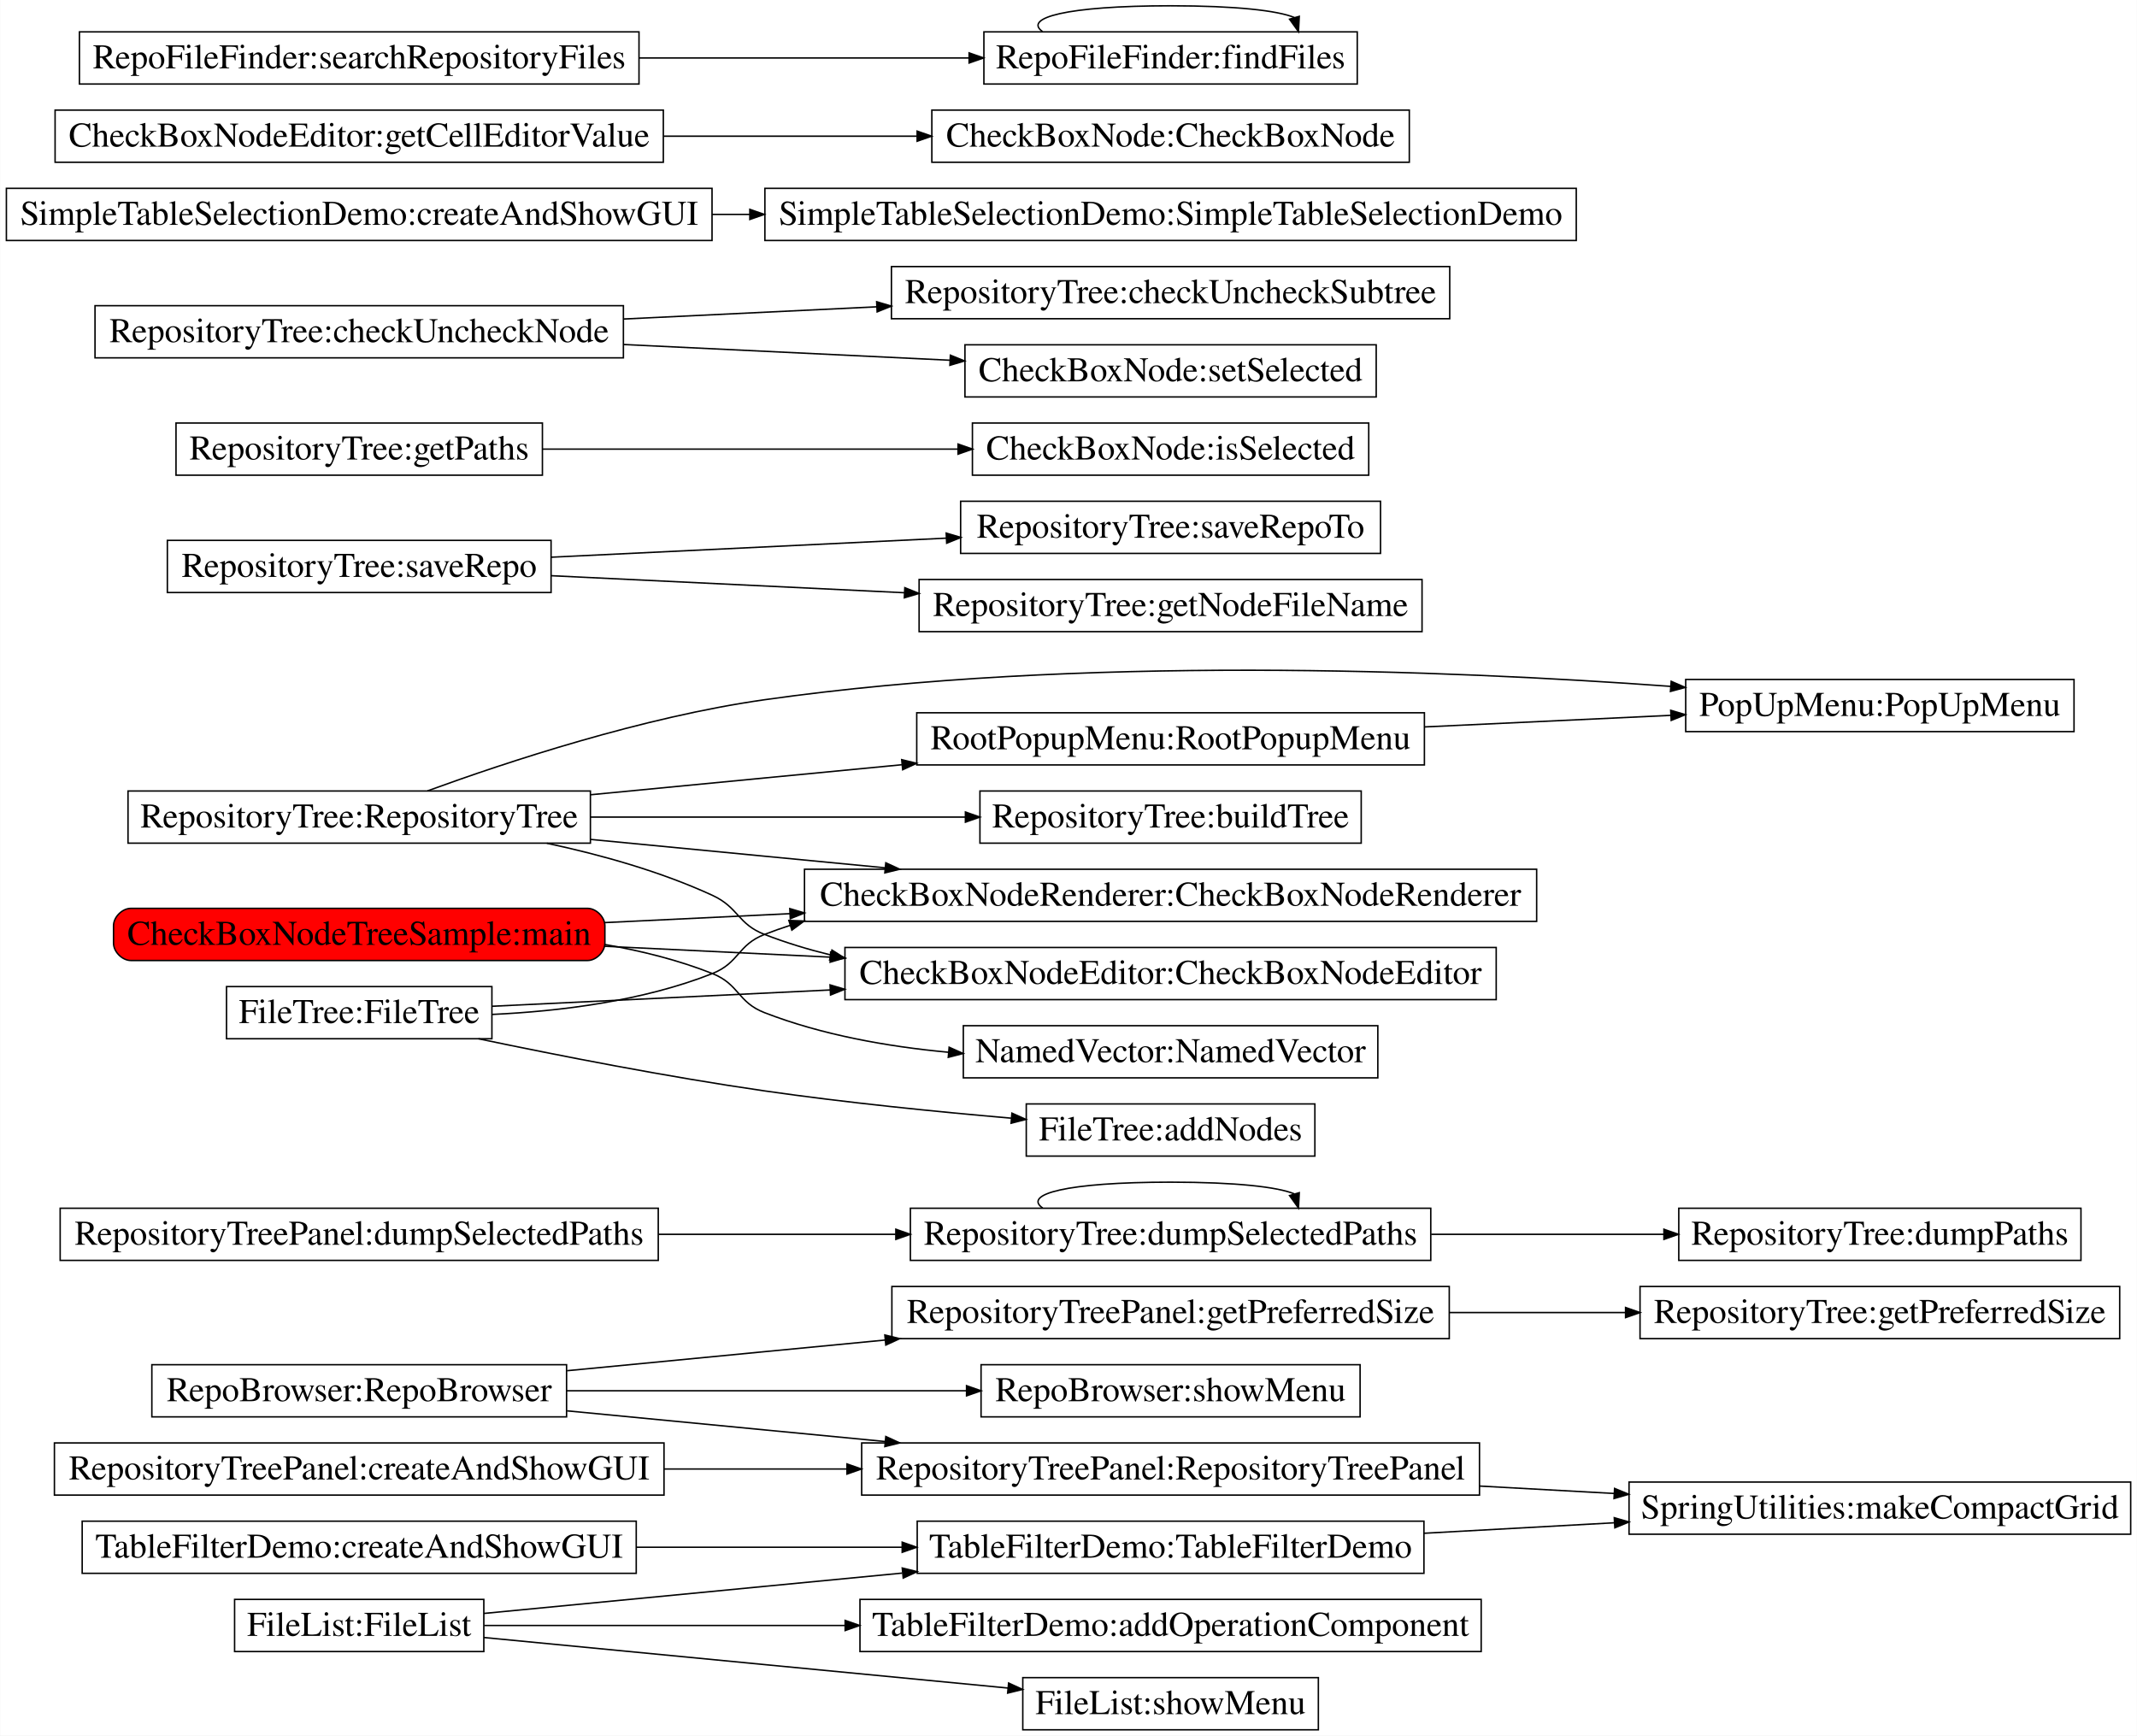
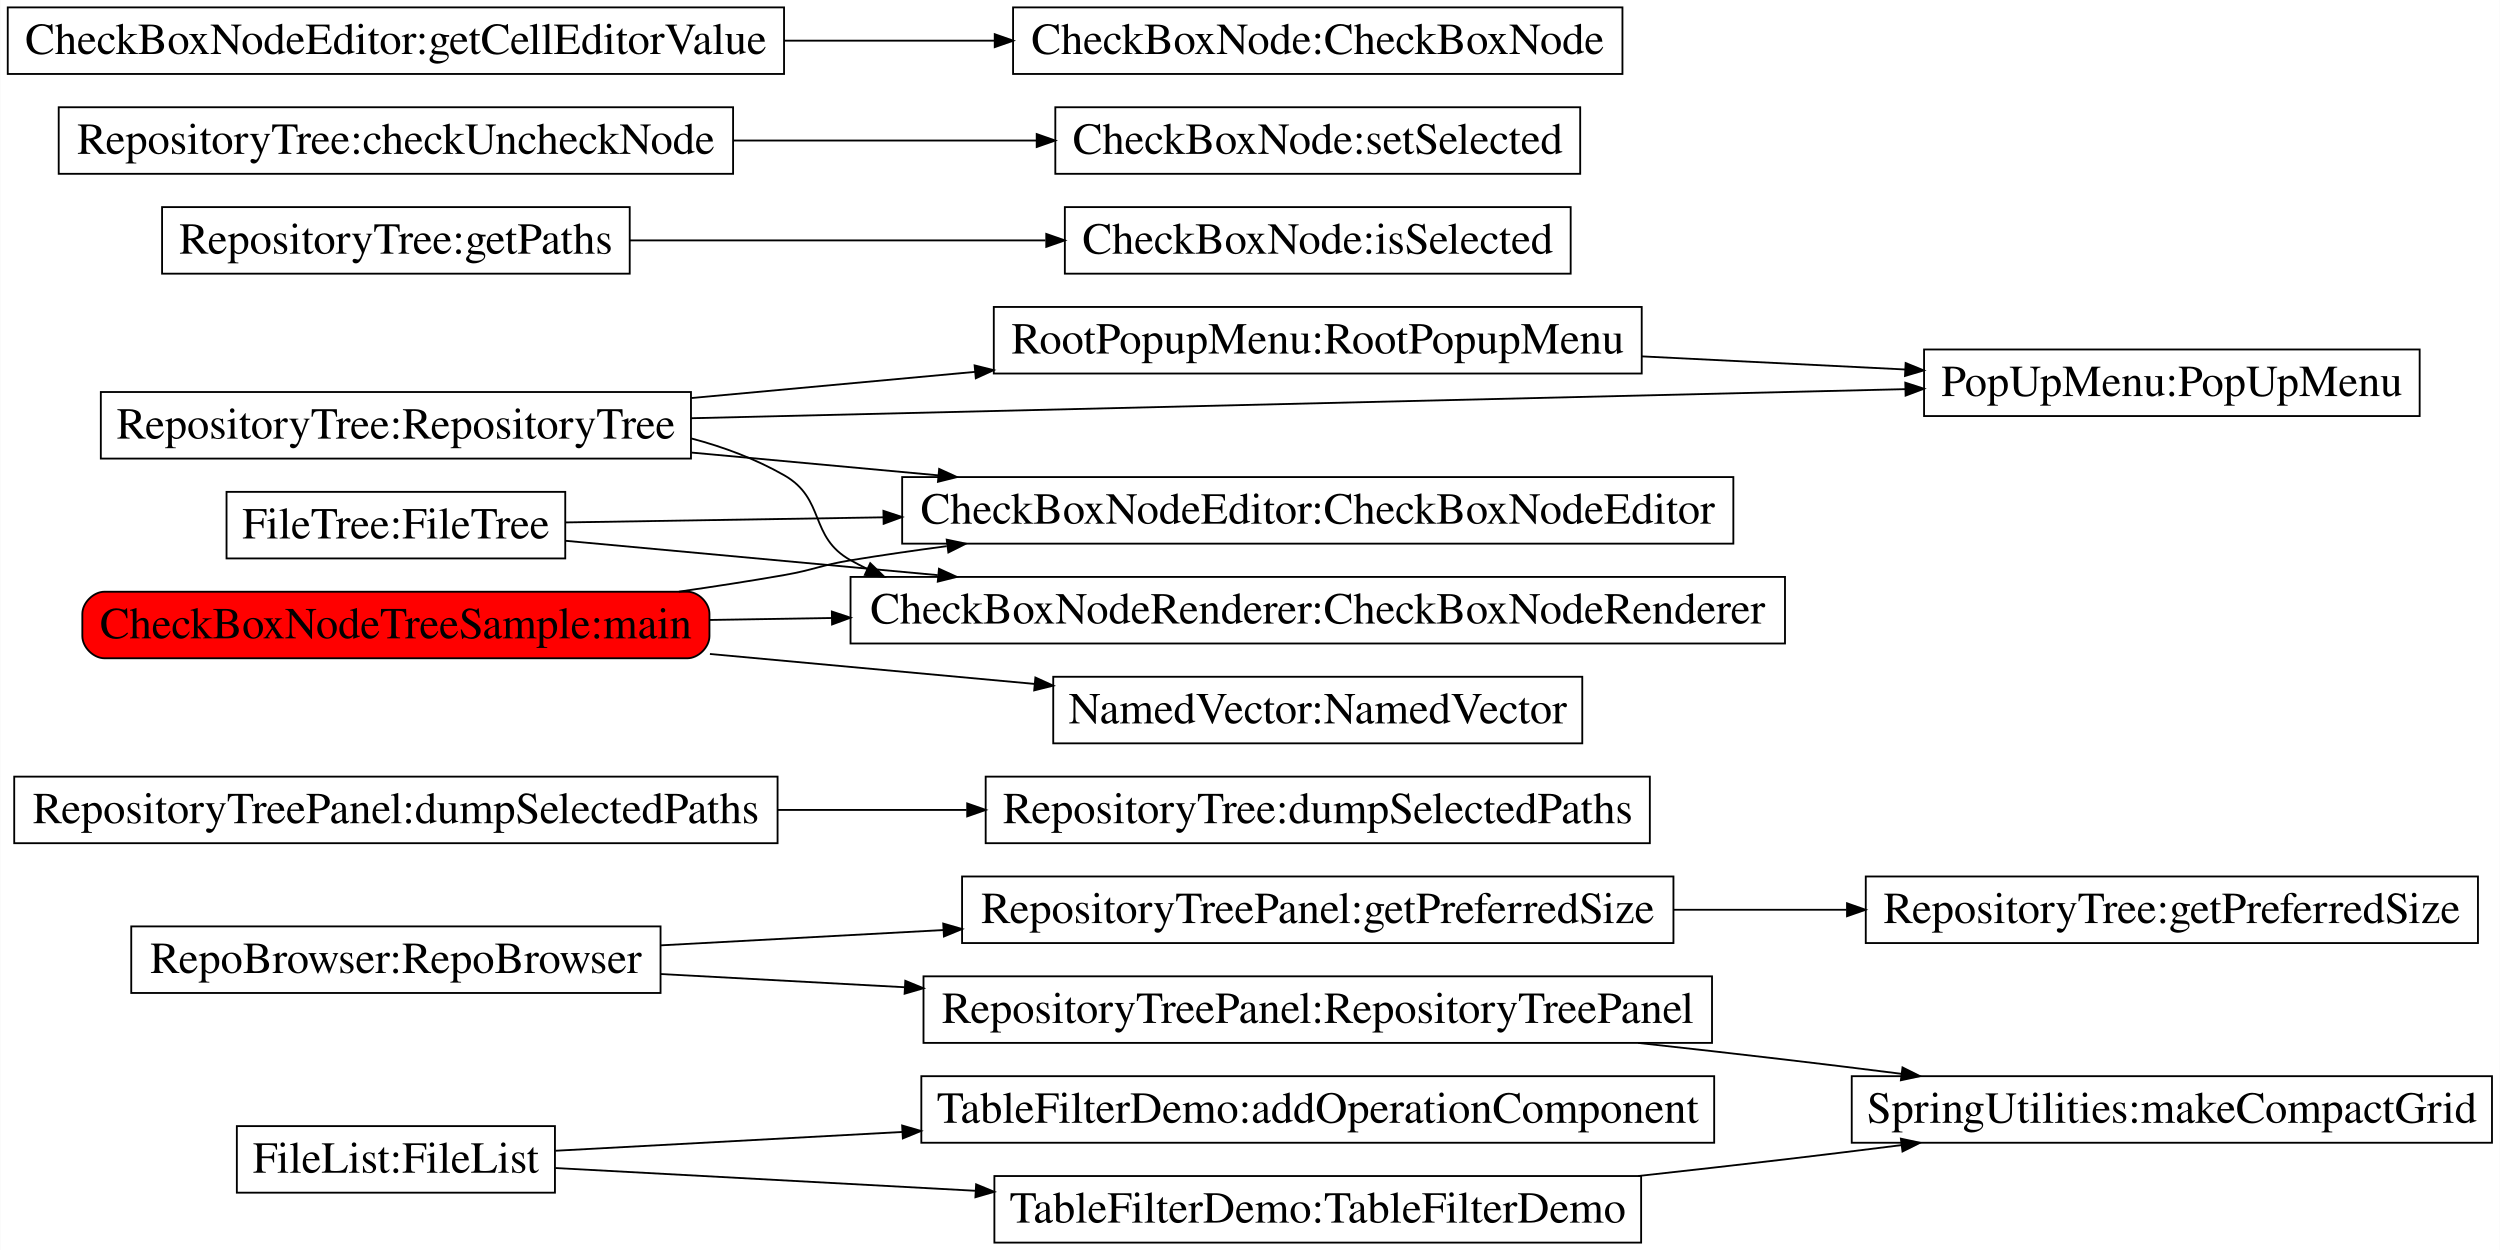
- <svg xmlns="http://www.w3.org/2000/svg" width="1475pt" height="1198pt" viewBox="0.00 0.00 1474.66 1198.00">
-   <g id="graph0" class="graph" transform="scale(1 1) rotate(0) translate(4 1194)">
-     <polygon fill="#ffffff" stroke="transparent" points="-4,4 -4,-1194 1470.66,-1194 1470.66,4 -4,4" />
+ <svg xmlns="http://www.w3.org/2000/svg" width="1352pt" height="676pt" viewBox="0.00 0.00 1351.71 676.00">
+   <g id="graph0" class="graph" transform="scale(1 1) rotate(0) translate(4 672)">
+     <polygon fill="#ffffff" stroke="transparent" points="-4,4 -4,-672 1347.707,-672 1347.707,4 -4,4" />
    <g id="node1" class="node">
-       <polygon fill="none" stroke="#000000" points="386.885,-252 100.642,-252 100.642,-216 386.885,-216 386.885,-252" />
-       <text text-anchor="middle" x="243.764" y="-226.8" font-family="Times,serif" font-size="24.00" fill="#000000">RepoBrowser:RepoBrowser</text>
+       <polygon fill="none" stroke="#000000" points="353.076,-171 66.834,-171 66.834,-135 353.076,-135 353.076,-171" />
+       <text text-anchor="middle" x="209.955" y="-145.8" font-family="Times,serif" font-size="24.00" fill="#000000">RepoBrowser:RepoBrowser</text>
    </g>
    <g id="node2" class="node">
-       <polygon fill="none" stroke="#000000" points="1016.998,-198 590.568,-198 590.568,-162 1016.998,-162 1016.998,-198" />
-       <text text-anchor="middle" x="803.783" y="-172.8" font-family="Times,serif" font-size="24.00" fill="#000000">RepositoryTreePanel:RepositoryTreePanel</text>
+       <polygon fill="none" stroke="#000000" points="921.713,-144 495.283,-144 495.283,-108 921.713,-108 921.713,-144" />
+       <text text-anchor="middle" x="708.498" y="-118.8" font-family="Times,serif" font-size="24.00" fill="#000000">RepositoryTreePanel:RepositoryTreePanel</text>
    </g>
    <g id="edge1" class="edge">
-       <path fill="none" stroke="#000000" d="M387.164,-220.156C430.937,-215.931 479.207,-211.274 523.527,-207 550.394,-204.409 578.71,-201.68 606.599,-198.993" />
-       <polygon fill="#000000" stroke="#000000" points="607.233,-202.448 616.852,-198.005 606.562,-195.48 607.233,-202.448" />
+       <path fill="none" stroke="#000000" d="M353.151,-145.245C394.341,-143.014 440.281,-140.526 485.094,-138.099" />
+       <polygon fill="#000000" stroke="#000000" points="485.443,-141.585 495.239,-137.55 485.065,-134.596 485.443,-141.585" />
    </g>
    <g id="node3" class="node">
-       <polygon fill="none" stroke="#000000" points="996.139,-306 611.428,-306 611.428,-270 996.139,-270 996.139,-306" />
-       <text text-anchor="middle" x="803.783" y="-280.8" font-family="Times,serif" font-size="24.00" fill="#000000">RepositoryTreePanel:getPreferredSize</text>
+       <polygon fill="none" stroke="#000000" points="900.854,-198 516.142,-198 516.142,-162 900.854,-162 900.854,-198" />
+       <text text-anchor="middle" x="708.498" y="-172.8" font-family="Times,serif" font-size="24.00" fill="#000000">RepositoryTreePanel:getPreferredSize</text>
    </g>
    <g id="edge2" class="edge">
-       <path fill="none" stroke="#000000" d="M387.164,-247.844C430.937,-252.069 479.207,-256.726 523.527,-261 550.394,-263.591 578.71,-266.32 606.599,-269.007" />
-       <polygon fill="#000000" stroke="#000000" points="606.562,-272.52 616.852,-269.995 607.233,-265.552 606.562,-272.52" />
+       <path fill="none" stroke="#000000" d="M353.151,-160.755C400.756,-163.333 454.705,-166.255 505.926,-169.029" />
+       <polygon fill="#000000" stroke="#000000" points="505.956,-172.536 516.131,-169.582 506.335,-165.546 505.956,-172.536" />
    </g>
    <g id="node4" class="node">
-       <polygon fill="none" stroke="#000000" points="934.592,-252 672.974,-252 672.974,-216 934.592,-216 934.592,-252" />
-       <text text-anchor="middle" x="803.783" y="-226.8" font-family="Times,serif" font-size="24.00" fill="#000000">RepoBrowser:showMenu</text>
+       <polygon fill="none" stroke="#000000" points="1343.518,-90 997.275,-90 997.275,-54 1343.518,-54 1343.518,-90" />
+       <text text-anchor="middle" x="1170.397" y="-64.8" font-family="Times,serif" font-size="24.00" fill="#000000">SpringUtilities:makeCompactGrid</text>
    </g>
    <g id="edge3" class="edge">
-       <path fill="none" stroke="#000000" d="M386.892,-234C471.596,-234 578.462,-234 662.789,-234" />
-       <polygon fill="#000000" stroke="#000000" points="662.958,-237.5 672.958,-234 662.958,-230.5 662.958,-237.5" />
+       <path fill="none" stroke="#000000" d="M881.794,-107.981C908.362,-105.072 935.464,-102.022 961.086,-99 981.504,-96.592 1003.028,-93.942 1024.191,-91.273" />
+       <polygon fill="#000000" stroke="#000000" points="1024.732,-94.733 1034.213,-90.004 1023.853,-87.788 1024.732,-94.733" />
    </g>
    <g id="node5" class="node">
-       <polygon fill="none" stroke="#000000" points="1466.471,-171 1120.228,-171 1120.228,-135 1466.471,-135 1466.471,-171" />
-       <text text-anchor="middle" x="1293.35" y="-145.8" font-family="Times,serif" font-size="24.00" fill="#000000">SpringUtilities:makeCompactGrid</text>
+       <polygon fill="none" stroke="#000000" points="1335.932,-198 1004.861,-198 1004.861,-162 1335.932,-162 1335.932,-198" />
+       <text text-anchor="middle" x="1170.397" y="-172.8" font-family="Times,serif" font-size="24.00" fill="#000000">RepositoryTree:getPreferredSize</text>
    </g>
    <g id="edge4" class="edge">
-       <path fill="none" stroke="#000000" d="M1017.09,-168.236C1047.995,-166.531 1079.582,-164.79 1109.834,-163.121" />
-       <polygon fill="#000000" stroke="#000000" points="1110.247,-166.604 1120.039,-162.558 1109.861,-159.614 1110.247,-166.604" />
+       <path fill="none" stroke="#000000" d="M900.706,-180C931.751,-180 963.757,-180 994.394,-180" />
+       <polygon fill="#000000" stroke="#000000" points="994.728,-183.5 1004.728,-180 994.728,-176.5 994.728,-183.5" />
+     </g>
+     <g id="node6" class="node">
+       <polygon fill="none" stroke="#000000" points="416.365,-252 3.545,-252 3.545,-216 416.365,-216 416.365,-252" />
+       <text text-anchor="middle" x="209.955" y="-226.8" font-family="Times,serif" font-size="24.00" fill="#000000">RepositoryTreePanel:dumpSelectedPaths</text>
    </g>
    <g id="node7" class="node">
-       <polygon fill="none" stroke="#000000" points="1458.885,-306 1127.814,-306 1127.814,-270 1458.885,-270 1458.885,-306" />
-       <text text-anchor="middle" x="1293.35" y="-280.8" font-family="Times,serif" font-size="24.00" fill="#000000">RepositoryTree:getPreferredSize</text>
+       <polygon fill="none" stroke="#000000" points="888.088,-252 528.908,-252 528.908,-216 888.088,-216 888.088,-252" />
+       <text text-anchor="middle" x="708.498" y="-226.8" font-family="Times,serif" font-size="24.00" fill="#000000">RepositoryTree:dumpSelectedPaths</text>
+     </g>
+     <g id="edge5" class="edge">
+       <path fill="none" stroke="#000000" d="M416.33,-234C450.196,-234 485.15,-234 518.591,-234" />
+       <polygon fill="#000000" stroke="#000000" points="518.918,-237.5 528.918,-234 518.918,-230.5 518.918,-237.5" />
+     </g>
+     <g id="node8" class="node">
+       <polygon fill="none" stroke="#000000" points="883.697,-506 533.299,-506 533.299,-470 883.697,-470 883.697,-506" />
+       <text text-anchor="middle" x="708.498" y="-480.8" font-family="Times,serif" font-size="24.00" fill="#000000">RootPopupMenu:RootPopupMenu</text>
+     </g>
+     <g id="node9" class="node">
+       <polygon fill="none" stroke="#000000" points="1304.408,-483 1036.385,-483 1036.385,-447 1304.408,-447 1304.408,-483" />
+       <text text-anchor="middle" x="1170.397" y="-457.8" font-family="Times,serif" font-size="24.00" fill="#000000">PopUpMenu:PopUpMenu</text>
    </g>
    <g id="edge6" class="edge">
-       <path fill="none" stroke="#000000" d="M996.219,-288C1036.241,-288 1078.222,-288 1117.605,-288" />
-       <polygon fill="#000000" stroke="#000000" points="1117.829,-291.5 1127.828,-288 1117.828,-284.5 1117.829,-291.5" />
+       <path fill="none" stroke="#000000" d="M883.781,-479.272C930.759,-476.933 981.006,-474.431 1026.098,-472.185" />
+       <polygon fill="#000000" stroke="#000000" points="1026.423,-475.673 1036.236,-471.68 1026.075,-468.682 1026.423,-475.673" />
    </g>
-     <g id="node6" class="node">
-       <polygon fill="none" stroke="#000000" points="454.143,-198 33.385,-198 33.385,-162 454.143,-162 454.143,-198" />
-       <text text-anchor="middle" x="243.764" y="-172.8" font-family="Times,serif" font-size="24.00" fill="#000000">RepositoryTreePanel:createAndShowGUI</text>
+     <g id="node10" class="node">
+       <polygon fill="none" stroke="#000000" points="369.53,-460 50.381,-460 50.381,-424 369.53,-424 369.53,-460" />
+       <text text-anchor="middle" x="209.955" y="-434.8" font-family="Times,serif" font-size="24.00" fill="#000000">RepositoryTree:RepositoryTree</text>
    </g>
-     <g id="edge5" class="edge">
-       <path fill="none" stroke="#000000" d="M454.286,-180C495.411,-180 538.67,-180 580.201,-180" />
-       <polygon fill="#000000" stroke="#000000" points="580.437,-183.5 590.437,-180 580.437,-176.5 580.437,-183.5" />
+     <g id="edge10" class="edge">
+       <path fill="none" stroke="#000000" d="M369.754,-456.745C418.617,-461.253 472.768,-466.249 523.176,-470.901" />
+       <polygon fill="#000000" stroke="#000000" points="522.926,-474.392 533.206,-471.826 523.569,-467.422 522.926,-474.392" />
    </g>
-     <g id="node8" class="node">
-       <polygon fill="none" stroke="#000000" points="450.174,-360 37.353,-360 37.353,-324 450.174,-324 450.174,-360" />
-       <text text-anchor="middle" x="243.764" y="-334.8" font-family="Times,serif" font-size="24.00" fill="#000000">RepositoryTreePanel:dumpSelectedPaths</text>
+     <g id="edge9" class="edge">
+       <path fill="none" stroke="#000000" d="M369.631,-445.824C552.638,-450.206 849.948,-457.326 1026.197,-461.547" />
+       <polygon fill="#000000" stroke="#000000" points="1026.242,-465.049 1036.323,-461.789 1026.409,-458.051 1026.242,-465.049" />
    </g>
-     <g id="node9" class="node">
-       <polygon fill="none" stroke="#000000" points="983.373,-360 624.193,-360 624.193,-324 983.373,-324 983.373,-360" />
-       <text text-anchor="middle" x="803.783" y="-334.8" font-family="Times,serif" font-size="24.00" fill="#000000">RepositoryTree:dumpSelectedPaths</text>
+     <g id="node11" class="node">
+       <polygon fill="none" stroke="#000000" points="961.174,-360 455.822,-360 455.822,-324 961.174,-324 961.174,-360" />
+       <text text-anchor="middle" x="708.498" y="-334.8" font-family="Times,serif" font-size="24.00" fill="#000000">CheckBoxNodeRenderer:CheckBoxNodeRenderer</text>
    </g>
    <g id="edge7" class="edge">
-       <path fill="none" stroke="#000000" d="M450.306,-342C503.898,-342 561.354,-342 614.036,-342" />
-       <polygon fill="#000000" stroke="#000000" points="614.16,-345.5 624.16,-342 614.16,-338.5 614.16,-345.5" />
+       <path fill="none" stroke="#000000" d="M369.625,-434.914C387.261,-430.259 404.418,-423.815 419.91,-415 442.474,-402.161 433.21,-381.597 455.91,-369 458.851,-367.368 461.84,-365.81 464.873,-364.322" />
+       <polygon fill="#000000" stroke="#000000" points="466.482,-367.434 474.095,-360.065 463.549,-361.078 466.482,-367.434" />
+     </g>
+     <g id="node12" class="node">
+       <polygon fill="none" stroke="#000000" points="933.252,-414 483.744,-414 483.744,-378 933.252,-378 933.252,-414" />
+       <text text-anchor="middle" x="708.498" y="-388.8" font-family="Times,serif" font-size="24.00" fill="#000000">CheckBoxNodeEditor:CheckBoxNodeEditor</text>
+     </g>
+     <g id="edge8" class="edge">
+       <path fill="none" stroke="#000000" d="M369.754,-427.255C412.252,-423.334 458.75,-419.044 503.307,-414.933" />
+       <polygon fill="#000000" stroke="#000000" points="503.745,-418.407 513.381,-414.003 503.102,-411.437 503.745,-418.407" />
+     </g>
+     <g id="node13" class="node">
+       <polygon fill="none" stroke="#000000" points="336.405,-560 83.505,-560 83.505,-524 336.405,-524 336.405,-560" />
+       <text text-anchor="middle" x="209.955" y="-534.8" font-family="Times,serif" font-size="24.00" fill="#000000">RepositoryTree:getPaths</text>
+     </g>
+     <g id="node14" class="node">
+       <polygon fill="none" stroke="#000000" points="845.272,-560 571.725,-560 571.725,-524 845.272,-524 845.272,-560" />
+       <text text-anchor="middle" x="708.498" y="-534.8" font-family="Times,serif" font-size="24.00" fill="#000000">CheckBoxNode:isSelected</text>
+     </g>
+     <g id="edge11" class="edge">
+       <path fill="none" stroke="#000000" d="M336.403,-542C404.866,-542 489.808,-542 561.243,-542" />
+       <polygon fill="#000000" stroke="#000000" points="561.681,-545.5 571.681,-542 561.68,-538.5 561.681,-545.5" />
+     </g>
+     <g id="node15" class="node">
+       <polygon fill="none" stroke="#000000" points="392.307,-614 27.603,-614 27.603,-578 392.307,-578 392.307,-614" />
+       <text text-anchor="middle" x="209.955" y="-588.8" font-family="Times,serif" font-size="24.00" fill="#000000">RepositoryTree:checkUncheckNode</text>
+     </g>
+     <g id="node16" class="node">
+       <polygon fill="none" stroke="#000000" points="850.424,-614 566.572,-614 566.572,-578 850.424,-578 850.424,-614" />
+       <text text-anchor="middle" x="708.498" y="-588.8" font-family="Times,serif" font-size="24.00" fill="#000000">CheckBoxNode:setSelected</text>
+     </g>
+     <g id="edge12" class="edge">
+       <path fill="none" stroke="#000000" d="M392.41,-596C446.234,-596 504.546,-596 556.257,-596" />
+       <polygon fill="#000000" stroke="#000000" points="556.508,-599.5 566.508,-596 556.508,-592.5 556.508,-599.5" />
+     </g>
+     <g id="node17" class="node">
+       <polygon fill="none" stroke="#000000" points="295.967,-63 123.943,-63 123.943,-27 295.967,-27 295.967,-63" />
+       <text text-anchor="middle" x="209.955" y="-37.8" font-family="Times,serif" font-size="24.00" fill="#000000">FileList:FileList</text>
+     </g>
+     <g id="node18" class="node">
+       <polygon fill="none" stroke="#000000" points="883.377,-36 533.619,-36 533.619,0 883.377,0 883.377,-36" />
+       <text text-anchor="middle" x="708.498" y="-10.8" font-family="Times,serif" font-size="24.00" fill="#000000">TableFilterDemo:TableFilterDemo</text>
+     </g>
+     <g id="edge13" class="edge">
+       <path fill="none" stroke="#000000" d="M296.226,-40.328C358.637,-36.948 445.325,-32.253 523.112,-28.04" />
+       <polygon fill="#000000" stroke="#000000" points="523.737,-31.512 533.533,-27.476 523.358,-24.522 523.737,-31.512" />
+     </g>
+     <g id="node19" class="node">
+       <polygon fill="none" stroke="#000000" points="922.885,-90 494.111,-90 494.111,-54 922.885,-54 922.885,-90" />
+       <text text-anchor="middle" x="708.498" y="-64.8" font-family="Times,serif" font-size="24.00" fill="#000000">TableFilterDemo:addOperationComponent</text>
+     </g>
+     <g id="edge14" class="edge">
+       <path fill="none" stroke="#000000" d="M296.226,-49.672C348.248,-52.49 417.137,-56.221 483.68,-59.824" />
+       <polygon fill="#000000" stroke="#000000" points="483.732,-63.332 493.907,-60.378 484.111,-56.342 483.732,-63.332" />
+     </g>
+     <g id="edge17" class="edge">
+       <path fill="none" stroke="#000000" d="M881.794,-36.019C908.362,-38.928 935.464,-41.978 961.086,-45 981.504,-47.408 1003.028,-50.057 1024.191,-52.727" />
+       <polygon fill="#000000" stroke="#000000" points="1023.853,-56.212 1034.213,-53.996 1024.732,-49.267 1023.853,-56.212" />
+     </g>
+     <g id="node20" class="node">
+       <polygon fill="none" stroke="#000000" points="301.545,-406 118.365,-406 118.365,-370 301.545,-370 301.545,-406" />
+       <text text-anchor="middle" x="209.955" y="-380.8" font-family="Times,serif" font-size="24.00" fill="#000000">FileTree:FileTree</text>
    </g>
    <g id="edge15" class="edge">
-       <path fill="none" stroke="#000000" d="M715.5,-360.153C701.918,-369.539 731.346,-378 803.783,-378 849.057,-378 877.529,-374.695 889.201,-369.925" />
-       <polygon fill="#000000" stroke="#000000" points="892.611,-370.733 892.066,-360.153 885.894,-368.764 892.611,-370.733" />
-     </g>
-     <g id="node16" class="node">
-       <polygon fill="none" stroke="#000000" points="1432.147,-360 1154.553,-360 1154.553,-324 1432.147,-324 1432.147,-360" />
-       <text text-anchor="middle" x="1293.35" y="-334.8" font-family="Times,serif" font-size="24.00" fill="#000000">RepositoryTree:dumpPaths</text>
-     </g>
-     <g id="edge14" class="edge">
-       <path fill="none" stroke="#000000" d="M983.647,-342C1036.453,-342 1093.604,-342 1144.264,-342" />
-       <polygon fill="#000000" stroke="#000000" points="1144.306,-345.5 1154.306,-342 1144.306,-338.5 1144.306,-345.5" />
-     </g>
-     <g id="node10" class="node">
-       <polygon fill="none" stroke="#000000" points="978.983,-702 628.584,-702 628.584,-666 978.983,-666 978.983,-702" />
-       <text text-anchor="middle" x="803.783" y="-676.8" font-family="Times,serif" font-size="24.00" fill="#000000">RootPopupMenu:RootPopupMenu</text>
-     </g>
-     <g id="node11" class="node">
-       <polygon fill="none" stroke="#000000" points="1427.361,-725 1159.338,-725 1159.338,-689 1427.361,-689 1427.361,-725" />
-       <text text-anchor="middle" x="1293.35" y="-699.8" font-family="Times,serif" font-size="24.00" fill="#000000">PopUpMenu:PopUpMenu</text>
-     </g>
-     <g id="edge8" class="edge">
-       <path fill="none" stroke="#000000" d="M979.145,-692.239C1034.82,-694.854 1095.718,-697.715 1148.955,-700.216" />
-       <polygon fill="#000000" stroke="#000000" points="1148.995,-703.722 1159.149,-700.695 1149.324,-696.73 1148.995,-703.722" />
-     </g>
-     <g id="node12" class="node">
-       <polygon fill="none" stroke="#000000" points="403.338,-648 84.189,-648 84.189,-612 403.338,-612 403.338,-648" />
-       <text text-anchor="middle" x="243.764" y="-622.8" font-family="Times,serif" font-size="24.00" fill="#000000">RepositoryTree:RepositoryTree</text>
-     </g>
-     <g id="edge13" class="edge">
-       <path fill="none" stroke="#000000" d="M403.544,-645.425C442.779,-649.212 484.671,-653.253 523.527,-657 554.15,-659.953 586.655,-663.086 618.266,-666.132" />
-       <polygon fill="#000000" stroke="#000000" points="618.205,-669.642 628.495,-667.117 618.876,-662.674 618.205,-669.642" />
-     </g>
-     <g id="edge12" class="edge">
-       <path fill="none" stroke="#000000" d="M290.886,-648.083C345.78,-668.099 439.671,-699.105 523.527,-711 739.765,-741.674 993.616,-731.558 1148.952,-720.228" />
-       <polygon fill="#000000" stroke="#000000" points="1149.325,-723.71 1159.039,-719.481 1148.808,-716.729 1149.325,-723.71" />
-     </g>
-     <g id="node13" class="node">
-       <polygon fill="none" stroke="#000000" points="935.366,-648 672.201,-648 672.201,-612 935.366,-612 935.366,-648" />
-       <text text-anchor="middle" x="803.783" y="-622.8" font-family="Times,serif" font-size="24.00" fill="#000000">RepositoryTree:buildTree</text>
-     </g>
-     <g id="edge9" class="edge">
-       <path fill="none" stroke="#000000" d="M403.493,-630C485.032,-630 583.372,-630 662.174,-630" />
-       <polygon fill="#000000" stroke="#000000" points="662.175,-633.5 672.175,-630 662.175,-626.5 662.175,-633.5" />
-     </g>
-     <g id="node14" class="node">
-       <polygon fill="none" stroke="#000000" points="1056.459,-594 551.107,-594 551.107,-558 1056.459,-558 1056.459,-594" />
-       <text text-anchor="middle" x="803.783" y="-568.8" font-family="Times,serif" font-size="24.00" fill="#000000">CheckBoxNodeRenderer:CheckBoxNodeRenderer</text>
-     </g>
-     <g id="edge10" class="edge">
-       <path fill="none" stroke="#000000" d="M403.544,-614.575C442.779,-610.788 484.671,-606.747 523.527,-603 550.394,-600.409 578.71,-597.68 606.599,-594.993" />
-       <polygon fill="#000000" stroke="#000000" points="607.233,-598.448 616.852,-594.005 606.562,-591.48 607.233,-598.448" />
-     </g>
-     <g id="node15" class="node">
-       <polygon fill="none" stroke="#000000" points="1028.537,-540 579.029,-540 579.029,-504 1028.537,-504 1028.537,-540" />
-       <text text-anchor="middle" x="803.783" y="-514.8" font-family="Times,serif" font-size="24.00" fill="#000000">CheckBoxNodeEditor:CheckBoxNodeEditor</text>
-     </g>
-     <g id="edge11" class="edge">
-       <path fill="none" stroke="#000000" d="M373.297,-611.945C411.202,-603.864 451.981,-592.335 487.527,-576 505.7,-567.649 504.879,-556.228 523.527,-549 538.153,-543.331 553.515,-538.659 569.2,-534.823" />
-       <polygon fill="#000000" stroke="#000000" points="570.058,-538.217 579.004,-532.542 568.471,-531.399 570.058,-538.217" />
-     </g>
-     <g id="node17" class="node">
-       <polygon fill="none" stroke="#000000" points="376.19,-821 111.338,-821 111.338,-785 376.19,-785 376.19,-821" />
-       <text text-anchor="middle" x="243.764" y="-795.8" font-family="Times,serif" font-size="24.00" fill="#000000">RepositoryTree:saveRepo</text>
-     </g>
-     <g id="node18" class="node">
-       <polygon fill="none" stroke="#000000" points="948.694,-848 658.873,-848 658.873,-812 948.694,-812 948.694,-848" />
-       <text text-anchor="middle" x="803.783" y="-822.8" font-family="Times,serif" font-size="24.00" fill="#000000">RepositoryTree:saveRepoTo</text>
+       <path fill="none" stroke="#000000" d="M301.686,-379.536C358.176,-374.324 432.958,-367.424 502.983,-360.963" />
+       <polygon fill="#000000" stroke="#000000" points="503.642,-364.417 513.278,-360.013 502.998,-357.446 503.642,-364.417" />
    </g>
    <g id="edge16" class="edge">
-       <path fill="none" stroke="#000000" d="M376.126,-809.381C457.943,-813.326 563.317,-818.407 648.993,-822.537" />
-       <polygon fill="#000000" stroke="#000000" points="648.917,-826.038 659.074,-823.023 649.255,-819.046 648.917,-826.038" />
-     </g>
-     <g id="node19" class="node">
-       <polygon fill="none" stroke="#000000" points="977.35,-794 630.217,-794 630.217,-758 977.35,-758 977.35,-794" />
-       <text text-anchor="middle" x="803.783" y="-768.8" font-family="Times,serif" font-size="24.00" fill="#000000">RepositoryTree:getNodeFileName</text>
-     </g>
-     <g id="edge17" class="edge">
-       <path fill="none" stroke="#000000" d="M376.126,-796.619C448.932,-793.108 540.392,-788.699 620.027,-784.859" />
-       <polygon fill="#000000" stroke="#000000" points="620.357,-788.348 630.177,-784.37 620.02,-781.356 620.357,-788.348" />
-     </g>
-     <g id="node20" class="node">
-       <polygon fill="none" stroke="#000000" points="370.213,-902 117.314,-902 117.314,-866 370.213,-866 370.213,-902" />
-       <text text-anchor="middle" x="243.764" y="-876.8" font-family="Times,serif" font-size="24.00" fill="#000000">RepositoryTree:getPaths</text>
+       <path fill="none" stroke="#000000" d="M301.686,-389.472C350.303,-390.252 412.469,-391.25 473.491,-392.229" />
+       <polygon fill="#000000" stroke="#000000" points="473.614,-395.731 483.669,-392.392 473.726,-388.732 473.614,-395.731" />
    </g>
    <g id="node21" class="node">
-       <polygon fill="none" stroke="#000000" points="940.557,-902 667.01,-902 667.01,-866 940.557,-866 940.557,-902" />
-       <text text-anchor="middle" x="803.783" y="-876.8" font-family="Times,serif" font-size="24.00" fill="#000000">CheckBoxNode:isSelected</text>
+       <path fill="#ff0000" stroke="#000000" d="M367.529,-352C367.529,-352 52.381,-352 52.381,-352 46.381,-352 40.381,-346 40.381,-340 40.381,-340 40.381,-328 40.381,-328 40.381,-322 46.381,-316 52.381,-316 52.381,-316 367.529,-316 367.529,-316 373.529,-316 379.529,-322 379.529,-328 379.529,-328 379.529,-340 379.529,-340 379.529,-346 373.529,-352 367.529,-352" />
+       <text text-anchor="middle" x="209.955" y="-326.8" font-family="Times,serif" font-size="24.00" fill="#000000">CheckBoxNodeTreeSample:main</text>
+     </g>
+     <g id="edge19" class="edge">
+       <path fill="none" stroke="#000000" d="M379.783,-336.725C401.072,-337.067 423.224,-337.422 445.524,-337.78" />
+       <polygon fill="#000000" stroke="#000000" points="445.722,-341.284 455.777,-337.945 445.834,-334.285 445.722,-341.284" />
+     </g>
+     <g id="edge20" class="edge">
+       <path fill="none" stroke="#000000" d="M362.999,-352.036C382.2,-354.782 401.538,-357.784 419.91,-361 436.055,-363.826 439.736,-366.347 455.91,-369 472.736,-371.76 490.241,-374.302 507.836,-376.629" />
+       <polygon fill="#000000" stroke="#000000" points="507.834,-380.158 518.201,-377.974 508.735,-373.216 507.834,-380.158" />
+     </g>
+     <g id="node22" class="node">
+       <polygon fill="none" stroke="#000000" points="851.549,-306 565.447,-306 565.447,-270 851.549,-270 851.549,-306" />
+       <text text-anchor="middle" x="708.498" y="-280.8" font-family="Times,serif" font-size="24.00" fill="#000000">NamedVector:NamedVector</text>
    </g>
    <g id="edge18" class="edge">
-       <path fill="none" stroke="#000000" d="M370.141,-884C455.254,-884 567.795,-884 656.898,-884" />
-       <polygon fill="#000000" stroke="#000000" points="657.092,-887.5 667.092,-884 657.092,-880.5 657.092,-887.5" />
-     </g>
-     <g id="node22" class="node">
-       <polygon fill="none" stroke="#000000" points="426.115,-983 61.412,-983 61.412,-947 426.115,-947 426.115,-983" />
-       <text text-anchor="middle" x="243.764" y="-957.8" font-family="Times,serif" font-size="24.00" fill="#000000">RepositoryTree:checkUncheckNode</text>
+       <path fill="none" stroke="#000000" d="M379.783,-318.33C436.631,-313.085 499.636,-307.272 555.15,-302.149" />
+       <polygon fill="#000000" stroke="#000000" points="555.79,-305.605 565.426,-301.201 555.146,-298.635 555.79,-305.605" />
    </g>
    <g id="node23" class="node">
-       <polygon fill="none" stroke="#000000" points="996.463,-1010 611.103,-1010 611.103,-974 996.463,-974 996.463,-1010" />
-       <text text-anchor="middle" x="803.783" y="-984.8" font-family="Times,serif" font-size="24.00" fill="#000000">RepositoryTree:checkUncheckSubtree</text>
-     </g>
-     <g id="edge19" class="edge">
-       <path fill="none" stroke="#000000" d="M425.973,-973.785C481.846,-976.479 543.66,-979.459 600.827,-982.215" />
-       <polygon fill="#000000" stroke="#000000" points="600.915,-985.723 611.072,-982.709 601.252,-978.731 600.915,-985.723" />
+       <polygon fill="none" stroke="#000000" points="419.865,-668 .045,-668 .045,-632 419.865,-632 419.865,-668" />
+       <text text-anchor="middle" x="209.955" y="-642.8" font-family="Times,serif" font-size="24.00" fill="#000000">CheckBoxNodeEditor:getCellEditorValue</text>
    </g>
    <g id="node24" class="node">
-       <polygon fill="none" stroke="#000000" points="945.709,-956 661.857,-956 661.857,-920 945.709,-920 945.709,-956" />
-       <text text-anchor="middle" x="803.783" y="-930.8" font-family="Times,serif" font-size="24.00" fill="#000000">CheckBoxNode:setSelected</text>
-     </g>
-     <g id="edge20" class="edge">
-       <path fill="none" stroke="#000000" d="M425.973,-956.215C498.857,-952.701 581.852,-948.7 651.454,-945.344" />
-       <polygon fill="#000000" stroke="#000000" points="651.803,-948.832 661.623,-944.854 651.466,-941.84 651.803,-948.832" />
-     </g>
-     <g id="node25" class="node">
-       <polygon fill="none" stroke="#000000" points="329.775,-90 157.752,-90 157.752,-54 329.775,-54 329.775,-90" />
-       <text text-anchor="middle" x="243.764" y="-64.8" font-family="Times,serif" font-size="24.00" fill="#000000">FileList:FileList</text>
-     </g>
-     <g id="node26" class="node">
-       <polygon fill="none" stroke="#000000" points="978.662,-144 628.904,-144 628.904,-108 978.662,-108 978.662,-144" />
-       <text text-anchor="middle" x="803.783" y="-118.8" font-family="Times,serif" font-size="24.00" fill="#000000">TableFilterDemo:TableFilterDemo</text>
+       <polygon fill="none" stroke="#000000" points="873.275,-668 543.721,-668 543.721,-632 873.275,-632 873.275,-668" />
+       <text text-anchor="middle" x="708.498" y="-642.8" font-family="Times,serif" font-size="24.00" fill="#000000">CheckBoxNode:CheckBoxNode</text>
    </g>
    <g id="edge21" class="edge">
-       <path fill="none" stroke="#000000" d="M329.783,-80.305C385.117,-85.647 458.564,-92.736 523.527,-99 554.26,-101.963 586.888,-105.108 618.606,-108.164" />
-       <polygon fill="#000000" stroke="#000000" points="618.579,-111.678 628.869,-109.153 619.25,-104.71 618.579,-111.678" />
-     </g>
-     <g id="node27" class="node">
-       <polygon fill="none" stroke="#000000" points="1018.17,-90 589.396,-90 589.396,-54 1018.17,-54 1018.17,-90" />
-       <text text-anchor="middle" x="803.783" y="-64.8" font-family="Times,serif" font-size="24.00" fill="#000000">TableFilterDemo:addOperationComponent</text>
-     </g>
-     <g id="edge22" class="edge">
-       <path fill="none" stroke="#000000" d="M330.039,-72C396.511,-72 491.553,-72 579.085,-72" />
-       <polygon fill="#000000" stroke="#000000" points="579.17,-75.5 589.17,-72 579.17,-68.5 579.17,-75.5" />
-     </g>
-     <g id="node28" class="node">
-       <polygon fill="none" stroke="#000000" points="905.787,-36 701.779,-36 701.779,0 905.787,0 905.787,-36" />
-       <text text-anchor="middle" x="803.783" y="-10.8" font-family="Times,serif" font-size="24.00" fill="#000000">FileList:showMenu</text>
-     </g>
-     <g id="edge23" class="edge">
-       <path fill="none" stroke="#000000" d="M329.783,-63.694C385.117,-58.353 458.564,-51.264 523.527,-45 578.835,-39.667 640.282,-33.747 691.512,-28.812" />
-       <polygon fill="#000000" stroke="#000000" points="691.998,-32.281 701.617,-27.839 691.327,-25.314 691.998,-32.281" />
-     </g>
-     <g id="edge28" class="edge">
-       <path fill="none" stroke="#000000" d="M978.8,-135.652C1021.453,-138.005 1067.191,-140.527 1110.211,-142.9" />
-       <polygon fill="#000000" stroke="#000000" points="1110.035,-146.395 1120.212,-143.451 1110.42,-139.406 1110.035,-146.395" />
-     </g>
-     <g id="node29" class="node">
-       <polygon fill="none" stroke="#000000" points="335.354,-513 152.173,-513 152.173,-477 335.354,-477 335.354,-513" />
-       <text text-anchor="middle" x="243.764" y="-487.8" font-family="Times,serif" font-size="24.00" fill="#000000">FileTree:FileTree</text>
-     </g>
-     <g id="edge25" class="edge">
-       <path fill="none" stroke="#000000" d="M335.378,-493.773C382.31,-495.94 439.524,-502.999 487.527,-522 506.123,-529.361 504.879,-541.772 523.527,-549 529.36,-551.261 535.309,-553.363 541.35,-555.317" />
-       <polygon fill="#000000" stroke="#000000" points="540.326,-558.663 550.913,-558.266 542.389,-551.974 540.326,-558.663" />
-     </g>
-     <g id="edge26" class="edge">
-       <path fill="none" stroke="#000000" d="M335.612,-499.428C399.125,-502.49 486.677,-506.712 568.898,-510.676" />
-       <polygon fill="#000000" stroke="#000000" points="568.74,-514.172 578.896,-511.158 569.077,-507.18 568.74,-514.172" />
-     </g>
-     <g id="node30" class="node">
-       <polygon fill="none" stroke="#000000" points="903.389,-432 704.178,-432 704.178,-396 903.389,-396 903.389,-432" />
-       <text text-anchor="middle" x="803.783" y="-406.8" font-family="Times,serif" font-size="24.00" fill="#000000">FileTree:addNodes</text>
-     </g>
-     <g id="edge24" class="edge">
-       <path fill="none" stroke="#000000" d="M326.046,-476.992C381.598,-465.359 456.698,-450.647 523.527,-441 579.428,-432.931 641.961,-426.645 693.751,-422.177" />
-       <polygon fill="#000000" stroke="#000000" points="694.293,-425.644 703.96,-421.308 693.699,-418.669 694.293,-425.644" />
-     </g>
-     <g id="node31" class="node">
-       <polygon fill="none" stroke="#000000" points="487.291,-1064 .236,-1064 .236,-1028 487.291,-1028 487.291,-1064" />
-       <text text-anchor="middle" x="243.764" y="-1038.8" font-family="Times,serif" font-size="24.00" fill="#000000">SimpleTableSelectionDemo:createAndShowGUI</text>
-     </g>
-     <g id="node32" class="node">
-       <polygon fill="none" stroke="#000000" points="1083.795,-1064 523.771,-1064 523.771,-1028 1083.795,-1028 1083.795,-1064" />
-       <text text-anchor="middle" x="803.783" y="-1038.8" font-family="Times,serif" font-size="24.00" fill="#000000">SimpleTableSelectionDemo:SimpleTableSelectionDemo</text>
-     </g>
-     <g id="edge27" class="edge">
-       <path fill="none" stroke="#000000" d="M487.36,-1046C495.947,-1046 504.579,-1046 513.226,-1046" />
-       <polygon fill="#000000" stroke="#000000" points="513.38,-1049.5 523.38,-1046 513.38,-1042.5 513.38,-1049.5" />
-     </g>
-     <g id="node33" class="node">
-       <polygon fill="none" stroke="#000000" points="434.975,-144 52.553,-144 52.553,-108 434.975,-108 434.975,-144" />
-       <text text-anchor="middle" x="243.764" y="-118.8" font-family="Times,serif" font-size="24.00" fill="#000000">TableFilterDemo:createAndShowGUI</text>
-     </g>
-     <g id="edge29" class="edge">
-       <path fill="none" stroke="#000000" d="M434.924,-126C494.232,-126 559.472,-126 618.382,-126" />
-       <polygon fill="#000000" stroke="#000000" points="618.54,-129.5 628.54,-126 618.54,-122.5 618.54,-129.5" />
-     </g>
-     <g id="node34" class="node">
-       <path fill="#ff0000" stroke="#000000" d="M401.338,-567C401.338,-567 86.189,-567 86.189,-567 80.189,-567 74.189,-561 74.189,-555 74.189,-555 74.189,-543 74.189,-543 74.189,-537 80.189,-531 86.189,-531 86.189,-531 401.338,-531 401.338,-531 407.338,-531 413.338,-537 413.338,-543 413.338,-543 413.338,-555 413.338,-555 413.338,-561 407.338,-567 401.338,-567" />
-       <text text-anchor="middle" x="243.764" y="-541.8" font-family="Times,serif" font-size="24.00" fill="#000000">CheckBoxNodeTreeSample:main</text>
-     </g>
-     <g id="edge31" class="edge">
-       <path fill="none" stroke="#000000" d="M413.308,-557.174C453.628,-559.118 497.587,-561.237 540.992,-563.33" />
-       <polygon fill="#000000" stroke="#000000" points="540.966,-566.833 551.123,-563.819 541.303,-559.841 540.966,-566.833" />
-     </g>
-     <g id="edge32" class="edge">
-       <path fill="none" stroke="#000000" d="M413.308,-540.826C462.303,-538.464 516.672,-535.842 568.89,-533.325" />
-       <polygon fill="#000000" stroke="#000000" points="569.138,-536.817 578.958,-532.839 568.801,-529.825 569.138,-536.817" />
-     </g>
-     <g id="node35" class="node">
-       <polygon fill="none" stroke="#000000" points="946.834,-486 660.732,-486 660.732,-450 946.834,-450 946.834,-486" />
-       <text text-anchor="middle" x="803.783" y="-460.8" font-family="Times,serif" font-size="24.00" fill="#000000">NamedVector:NamedVector</text>
-     </g>
-     <g id="edge30" class="edge">
-       <path fill="none" stroke="#000000" d="M413.479,-542.011C438.846,-537.61 464.268,-531.207 487.527,-522 506.123,-514.639 504.879,-502.228 523.527,-495 563.19,-479.627 608.272,-471.585 650.507,-467.667" />
-       <polygon fill="#000000" stroke="#000000" points="650.94,-471.143 660.605,-466.803 650.343,-464.169 650.94,-471.143" />
-     </g>
-     <g id="node36" class="node">
-       <polygon fill="none" stroke="#000000" points="453.674,-1118 33.853,-1118 33.853,-1082 453.674,-1082 453.674,-1118" />
-       <text text-anchor="middle" x="243.764" y="-1092.8" font-family="Times,serif" font-size="24.00" fill="#000000">CheckBoxNodeEditor:getCellEditorValue</text>
-     </g>
-     <g id="node37" class="node">
-       <polygon fill="none" stroke="#000000" points="968.561,-1118 639.006,-1118 639.006,-1082 968.561,-1082 968.561,-1118" />
-       <text text-anchor="middle" x="803.783" y="-1092.8" font-family="Times,serif" font-size="24.00" fill="#000000">CheckBoxNode:CheckBoxNode</text>
-     </g>
-     <g id="edge33" class="edge">
-       <path fill="none" stroke="#000000" d="M453.888,-1100C511.447,-1100 573.216,-1100 628.592,-1100" />
-       <polygon fill="#000000" stroke="#000000" points="628.856,-1103.5 638.856,-1100 628.856,-1096.5 628.856,-1103.5" />
-     </g>
-     <g id="node38" class="node">
-       <polygon fill="none" stroke="#000000" points="436.881,-1172 50.646,-1172 50.646,-1136 436.881,-1136 436.881,-1172" />
-       <text text-anchor="middle" x="243.764" y="-1146.8" font-family="Times,serif" font-size="24.00" fill="#000000">RepoFileFinder:searchRepositoryFiles</text>
-     </g>
-     <g id="node39" class="node">
-       <polygon fill="none" stroke="#000000" points="932.631,-1172 674.935,-1172 674.935,-1136 932.631,-1136 932.631,-1172" />
-       <text text-anchor="middle" x="803.783" y="-1146.8" font-family="Times,serif" font-size="24.00" fill="#000000">RepoFileFinder:findFiles</text>
-     </g>
-     <g id="edge34" class="edge">
-       <path fill="none" stroke="#000000" d="M436.883,-1154C511.793,-1154 595.913,-1154 664.69,-1154" />
-       <polygon fill="#000000" stroke="#000000" points="664.724,-1157.5 674.724,-1154 664.724,-1150.5 664.724,-1157.5" />
-     </g>
-     <g id="edge35" class="edge">
-       <path fill="none" stroke="#000000" d="M715.5,-1172.153C701.918,-1181.539 731.346,-1190 803.783,-1190 849.057,-1190 877.529,-1186.695 889.201,-1181.925" />
-       <polygon fill="#000000" stroke="#000000" points="892.611,-1182.734 892.066,-1172.153 885.894,-1180.764 892.611,-1182.734" />
+       <path fill="none" stroke="#000000" d="M419.937,-650C457.761,-650 496.823,-650 533.521,-650" />
+       <polygon fill="#000000" stroke="#000000" points="533.806,-653.5 543.806,-650 533.806,-646.5 533.806,-653.5" />
    </g>
  </g>
</svg>
